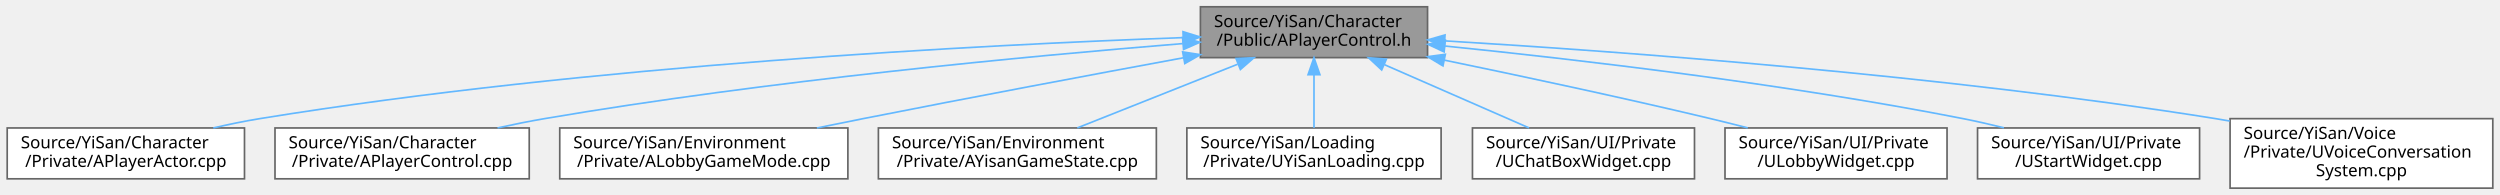
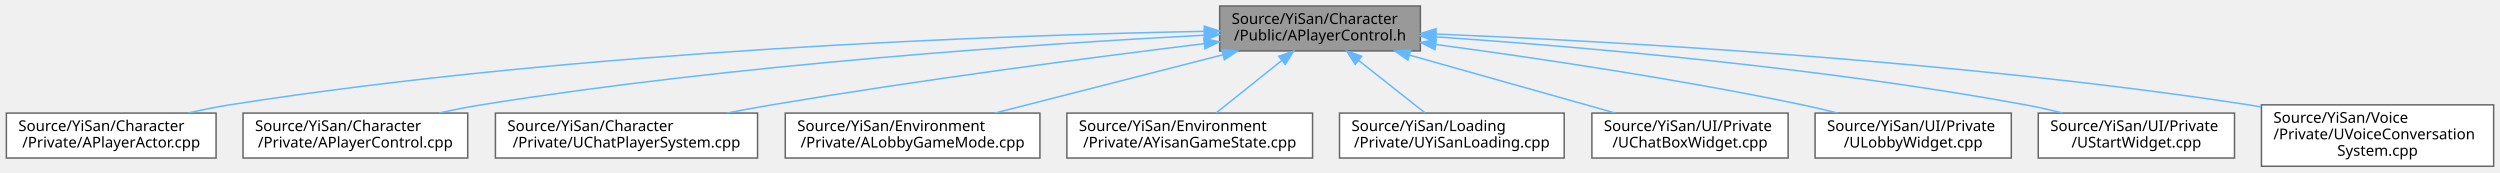
- <svg xmlns="http://www.w3.org/2000/svg" xmlns:xlink="http://www.w3.org/1999/xlink" width="1475pt" height="115pt" viewBox="0.00 0.00 1474.50 115.00">
+ <svg xmlns="http://www.w3.org/2000/svg" xmlns:xlink="http://www.w3.org/1999/xlink" width="1669pt" height="115pt" viewBox="0.00 0.00 1668.50 115.00">
  <g id="graph0" class="graph" transform="scale(1 1) rotate(0) translate(4 111)">
    <g id="Node000001" class="node">
      <g id="a_Node000001">
        <a xlink:title="APlayerControl 클래스를 선언합니다.">
-           <polygon fill="#999999" stroke="#666666" points="838,-107 704,-107 704,-77 838,-77 838,-107" />
-           <text text-anchor="start" x="712" y="-95" font-family="Malgun Gothic" font-size="10.00">Source/YiSan/Character</text>
-           <text text-anchor="middle" x="771" y="-84" font-family="Malgun Gothic" font-size="10.00">/Public/APlayerControl.h</text>
+           <polygon fill="#999999" stroke="#666666" points="944,-107 810,-107 810,-77 944,-77 944,-107" />
+           <text text-anchor="start" x="818" y="-95" font-family="Malgun Gothic" font-size="10.00">Source/YiSan/Character</text>
+           <text text-anchor="middle" x="877" y="-84" font-family="Malgun Gothic" font-size="10.00">/Public/APlayerControl.h</text>
        </a>
      </g>
    </g>
    <g id="Node000002" class="node">
      <g id="a_Node000002">
        <a xlink:href="APlayerActor_8cpp.html" target="_top" xlink:title="APlayerActor 구현을 위한 Doxygen 주석을 제공합니다.">
          <polygon fill="white" stroke="#666666" points="140,-35.5 0,-35.5 0,-5.5 140,-5.5 140,-35.5" />
          <text text-anchor="start" x="8" y="-23.5" font-family="Malgun Gothic" font-size="10.00">Source/YiSan/Character</text>
          <text text-anchor="middle" x="70" y="-12.5" font-family="Malgun Gothic" font-size="10.00">/Private/APlayerActor.cpp</text>
        </a>
      </g>
    </g>
    <g id="edge1_Node000001_Node000002" class="edge">
      <g id="a_edge1_Node000001_Node000002">
        <a xlink:title=" ">
-           <path fill="none" stroke="#63b8ff" d="M693.81,-88.81C575.76,-84.55 343.56,-72.62 149,-41 140.08,-39.55 130.68,-37.61 121.6,-35.51" />
-           <polygon fill="#63b8ff" stroke="#63b8ff" points="693.72,-92.31 703.84,-89.16 693.97,-85.31 693.72,-92.31" />
+           <path fill="none" stroke="#63b8ff" d="M799.69,-90.08C666.19,-87.52 384.12,-77.81 149,-41 140.07,-39.6 130.66,-37.68 121.58,-35.59" />
+           <polygon fill="#63b8ff" stroke="#63b8ff" points="799.76,-93.58 809.82,-90.27 799.89,-86.58 799.76,-93.58" />
        </a>
      </g>
    </g>
    <g id="Node000003" class="node">
      <g id="a_Node000003">
        <a xlink:href="APlayerControl_8cpp.html" target="_top" xlink:title="APlayerControl의 동작을 구현합니다.">
          <polygon fill="white" stroke="#666666" points="308,-35.5 158,-35.5 158,-5.5 308,-5.5 308,-35.5" />
          <text text-anchor="start" x="166" y="-23.5" font-family="Malgun Gothic" font-size="10.00">Source/YiSan/Character</text>
          <text text-anchor="middle" x="233" y="-12.5" font-family="Malgun Gothic" font-size="10.00">/Private/APlayerControl.cpp</text>
        </a>
      </g>
    </g>
    <g id="edge2_Node000001_Node000003" class="edge">
      <g id="a_edge2_Node000001_Node000003">
        <a xlink:title=" ">
-           <path fill="none" stroke="#63b8ff" d="M693.53,-85.28C602.85,-77.93 448.34,-63.4 317,-41 308,-39.46 298.52,-37.55 289.29,-35.53" />
-           <polygon fill="#63b8ff" stroke="#63b8ff" points="693.48,-88.79 703.73,-86.1 694.04,-81.81 693.48,-88.79" />
+           <path fill="none" stroke="#63b8ff" d="M799.63,-87.5C691.19,-81.82 488.1,-68.36 317,-41 307.83,-39.53 298.18,-37.63 288.81,-35.6" />
+           <polygon fill="#63b8ff" stroke="#63b8ff" points="799.65,-91 809.82,-88.02 800.02,-84.01 799.65,-91" />
        </a>
      </g>
    </g>
    <g id="Node000004" class="node">
      <g id="a_Node000004">
-         <a xlink:href="ALobbyGameMode_8cpp.html" target="_top" xlink:title="ALobbyGameMode의 동작을 구현합니다.">
-           <polygon fill="white" stroke="#666666" points="496,-35.5 326,-35.5 326,-5.5 496,-5.5 496,-35.5" />
-           <text text-anchor="start" x="334" y="-23.5" font-family="Malgun Gothic" font-size="10.00">Source/YiSan/Environment</text>
-           <text text-anchor="middle" x="411" y="-12.5" font-family="Malgun Gothic" font-size="10.00">/Private/ALobbyGameMode.cpp</text>
+         <a xlink:href="UChatPlayerSystem_8cpp.html" target="_top" xlink:title="UChatPlayerSystem의 동작을 구현합니다.">
+           <polygon fill="white" stroke="#666666" points="501.5,-35.5 326.5,-35.5 326.5,-5.5 501.5,-5.5 501.5,-35.5" />
+           <text text-anchor="start" x="334.5" y="-23.5" font-family="Malgun Gothic" font-size="10.00">Source/YiSan/Character</text>
+           <text text-anchor="middle" x="414" y="-12.5" font-family="Malgun Gothic" font-size="10.00">/Private/UChatPlayerSystem.cpp</text>
        </a>
      </g>
    </g>
    <g id="edge3_Node000001_Node000004" class="edge">
      <g id="a_edge3_Node000001_Node000004">
        <a xlink:title=" ">
-           <path fill="none" stroke="#63b8ff" d="M693.94,-76.91C640.8,-67.1 568.55,-53.56 505,-41 496.17,-39.25 486.88,-37.38 477.73,-35.5" />
-           <polygon fill="#63b8ff" stroke="#63b8ff" points="693.51,-80.39 703.98,-78.76 694.78,-73.5 693.51,-80.39" />
+           <path fill="none" stroke="#63b8ff" d="M799.49,-81.84C725.26,-72.73 610.2,-57.73 511,-41 501.26,-39.36 491,-37.47 480.95,-35.53" />
+           <polygon fill="#63b8ff" stroke="#63b8ff" points="799.34,-85.35 809.69,-83.09 800.19,-78.4 799.34,-85.35" />
        </a>
      </g>
    </g>
    <g id="Node000005" class="node">
      <g id="a_Node000005">
-         <a xlink:href="AYisanGameState_8cpp.html" target="_top" xlink:title="AYisanGameState의 동작을 구현합니다.">
-           <polygon fill="white" stroke="#666666" points="678,-35.5 514,-35.5 514,-5.5 678,-5.5 678,-35.5" />
-           <text text-anchor="start" x="522" y="-23.5" font-family="Malgun Gothic" font-size="10.00">Source/YiSan/Environment</text>
-           <text text-anchor="middle" x="596" y="-12.5" font-family="Malgun Gothic" font-size="10.00">/Private/AYisanGameState.cpp</text>
+         <a xlink:href="ALobbyGameMode_8cpp.html" target="_top" xlink:title="ALobbyGameMode의 동작을 구현합니다.">
+           <polygon fill="white" stroke="#666666" points="690,-35.5 520,-35.5 520,-5.5 690,-5.5 690,-35.5" />
+           <text text-anchor="start" x="528" y="-23.5" font-family="Malgun Gothic" font-size="10.00">Source/YiSan/Environment</text>
+           <text text-anchor="middle" x="605" y="-12.5" font-family="Malgun Gothic" font-size="10.00">/Private/ALobbyGameMode.cpp</text>
        </a>
      </g>
    </g>
    <g id="edge4_Node000001_Node000005" class="edge">
      <g id="a_edge4_Node000001_Node000005">
        <a xlink:title=" ">
-           <path fill="none" stroke="#63b8ff" d="M725.96,-73.11C696.52,-61.42 658.63,-46.37 631.36,-35.54" />
-           <polygon fill="#63b8ff" stroke="#63b8ff" points="725,-76.5 735.59,-76.94 727.58,-69.99 725,-76.5" />
+           <path fill="none" stroke="#63b8ff" d="M812.01,-74.39C765.61,-62.54 703.9,-46.77 659.96,-35.54" />
+           <polygon fill="#63b8ff" stroke="#63b8ff" points="811.4,-77.85 821.96,-76.94 813.13,-71.07 811.4,-77.85" />
        </a>
      </g>
    </g>
    <g id="Node000006" class="node">
      <g id="a_Node000006">
-         <a xlink:href="UYiSanLoading_8cpp.html" target="_top" xlink:title="UYiSanLoading의 동작을 구현합니다.">
-           <polygon fill="white" stroke="#666666" points="846,-35.5 696,-35.5 696,-5.5 846,-5.5 846,-35.5" />
-           <text text-anchor="start" x="704" y="-23.5" font-family="Malgun Gothic" font-size="10.00">Source/YiSan/Loading</text>
-           <text text-anchor="middle" x="771" y="-12.5" font-family="Malgun Gothic" font-size="10.00">/Private/UYiSanLoading.cpp</text>
+         <a xlink:href="AYisanGameState_8cpp.html" target="_top" xlink:title="AYisanGameState의 동작을 구현합니다.">
+           <polygon fill="white" stroke="#666666" points="872,-35.5 708,-35.5 708,-5.5 872,-5.5 872,-35.5" />
+           <text text-anchor="start" x="716" y="-23.5" font-family="Malgun Gothic" font-size="10.00">Source/YiSan/Environment</text>
+           <text text-anchor="middle" x="790" y="-12.5" font-family="Malgun Gothic" font-size="10.00">/Private/AYisanGameState.cpp</text>
        </a>
      </g>
    </g>
    <g id="edge5_Node000001_Node000006" class="edge">
      <g id="a_edge5_Node000001_Node000006">
        <a xlink:title=" ">
-           <path fill="none" stroke="#63b8ff" d="M771,-66.75C771,-56.31 771,-44.49 771,-35.54" />
-           <polygon fill="#63b8ff" stroke="#63b8ff" points="767.5,-66.94 771,-76.94 774.5,-66.94 767.5,-66.94" />
+           <path fill="none" stroke="#63b8ff" d="M851.49,-70.63C837.38,-59.35 820.19,-45.62 807.58,-35.54" />
+           <polygon fill="#63b8ff" stroke="#63b8ff" points="849.4,-73.43 859.39,-76.94 853.77,-67.96 849.4,-73.43" />
        </a>
      </g>
    </g>
    <g id="Node000007" class="node">
      <g id="a_Node000007">
-         <a xlink:href="UChatBoxWidget_8cpp.html" target="_top" xlink:title="UChatBoxWidget의 동작을 구현합니다.">
-           <polygon fill="white" stroke="#666666" points="995.5,-35.5 864.5,-35.5 864.5,-5.5 995.5,-5.5 995.5,-35.5" />
-           <text text-anchor="start" x="872.5" y="-23.5" font-family="Malgun Gothic" font-size="10.00">Source/YiSan/UI/Private</text>
-           <text text-anchor="middle" x="930" y="-12.5" font-family="Malgun Gothic" font-size="10.00">/UChatBoxWidget.cpp</text>
+         <a xlink:href="UYiSanLoading_8cpp.html" target="_top" xlink:title="UYiSanLoading의 동작을 구현합니다.">
+           <polygon fill="white" stroke="#666666" points="1040,-35.5 890,-35.5 890,-5.5 1040,-5.5 1040,-35.5" />
+           <text text-anchor="start" x="898" y="-23.5" font-family="Malgun Gothic" font-size="10.00">Source/YiSan/Loading</text>
+           <text text-anchor="middle" x="965" y="-12.5" font-family="Malgun Gothic" font-size="10.00">/Private/UYiSanLoading.cpp</text>
        </a>
      </g>
    </g>
    <g id="edge6_Node000001_Node000007" class="edge">
      <g id="a_edge6_Node000001_Node000007">
        <a xlink:title=" ">
-           <path fill="none" stroke="#63b8ff" d="M812.63,-72.81C839.27,-61.16 873.32,-46.28 897.87,-35.54" />
-           <polygon fill="#63b8ff" stroke="#63b8ff" points="810.94,-69.72 803.18,-76.94 813.74,-76.14 810.94,-69.72" />
+           <path fill="none" stroke="#63b8ff" d="M902.8,-70.63C917.08,-59.35 934.46,-45.62 947.22,-35.54" />
+           <polygon fill="#63b8ff" stroke="#63b8ff" points="900.49,-67.99 894.81,-76.94 904.83,-73.48 900.49,-67.99" />
        </a>
      </g>
    </g>
    <g id="Node000008" class="node">
      <g id="a_Node000008">
-         <a xlink:href="ULobbyWidget_8cpp.html" target="_top" xlink:title="ULobbyWidget의 동작을 구현합니다.">
-           <polygon fill="white" stroke="#666666" points="1144.5,-35.5 1013.5,-35.5 1013.5,-5.5 1144.5,-5.5 1144.5,-35.5" />
-           <text text-anchor="start" x="1021.5" y="-23.5" font-family="Malgun Gothic" font-size="10.00">Source/YiSan/UI/Private</text>
-           <text text-anchor="middle" x="1079" y="-12.5" font-family="Malgun Gothic" font-size="10.00">/ULobbyWidget.cpp</text>
+         <a xlink:href="UChatBoxWidget_8cpp.html" target="_top" xlink:title="UChatBoxWidget의 동작을 구현합니다.">
+           <polygon fill="white" stroke="#666666" points="1189.5,-35.5 1058.5,-35.5 1058.5,-5.5 1189.5,-5.5 1189.5,-35.5" />
+           <text text-anchor="start" x="1066.5" y="-23.5" font-family="Malgun Gothic" font-size="10.00">Source/YiSan/UI/Private</text>
+           <text text-anchor="middle" x="1124" y="-12.5" font-family="Malgun Gothic" font-size="10.00">/UChatBoxWidget.cpp</text>
        </a>
      </g>
    </g>
    <g id="edge7_Node000001_Node000008" class="edge">
      <g id="a_edge7_Node000001_Node000008">
        <a xlink:title=" ">
-           <path fill="none" stroke="#63b8ff" d="M847.86,-75.53C893.62,-66.08 952.77,-53.46 1005,-41 1012.11,-39.31 1019.58,-37.44 1026.92,-35.55" />
-           <polygon fill="#63b8ff" stroke="#63b8ff" points="847.1,-72.11 838.01,-77.56 848.51,-78.97 847.1,-72.11" />
+           <path fill="none" stroke="#63b8ff" d="M936.82,-74.17C978.85,-62.34 1034.44,-46.7 1074.09,-35.54" />
+           <polygon fill="#63b8ff" stroke="#63b8ff" points="935.66,-70.86 926.98,-76.94 937.56,-77.6 935.66,-70.86" />
        </a>
      </g>
    </g>
    <g id="Node000009" class="node">
      <g id="a_Node000009">
-         <a xlink:href="UStartWidget_8cpp.html" target="_top" xlink:title="UStartWidget의 동작을 구현합니다.">
-           <polygon fill="white" stroke="#666666" points="1293.5,-35.5 1162.5,-35.5 1162.5,-5.5 1293.5,-5.5 1293.5,-35.5" />
-           <text text-anchor="start" x="1170.5" y="-23.5" font-family="Malgun Gothic" font-size="10.00">Source/YiSan/UI/Private</text>
-           <text text-anchor="middle" x="1228" y="-12.5" font-family="Malgun Gothic" font-size="10.00">/UStartWidget.cpp</text>
+         <a xlink:href="ULobbyWidget_8cpp.html" target="_top" xlink:title="ULobbyWidget의 동작을 구현합니다.">
+           <polygon fill="white" stroke="#666666" points="1338.5,-35.5 1207.5,-35.5 1207.5,-5.5 1338.5,-5.5 1338.5,-35.5" />
+           <text text-anchor="start" x="1215.5" y="-23.5" font-family="Malgun Gothic" font-size="10.00">Source/YiSan/UI/Private</text>
+           <text text-anchor="middle" x="1273" y="-12.5" font-family="Malgun Gothic" font-size="10.00">/ULobbyWidget.cpp</text>
        </a>
      </g>
    </g>
    <g id="edge8_Node000001_Node000009" class="edge">
      <g id="a_edge8_Node000001_Node000009">
        <a xlink:title=" ">
-           <path fill="none" stroke="#63b8ff" d="M848.37,-83.83C926.07,-75.95 1048.99,-61.6 1154,-41 1161.82,-39.47 1170.04,-37.58 1178.05,-35.59" />
-           <polygon fill="#63b8ff" stroke="#63b8ff" points="847.79,-80.37 838.19,-84.86 848.49,-87.34 847.79,-80.37" />
+           <path fill="none" stroke="#63b8ff" d="M954.52,-81.26C1019.99,-72.48 1116.08,-58.32 1199,-41 1206.67,-39.4 1214.74,-37.5 1222.61,-35.52" />
+           <polygon fill="#63b8ff" stroke="#63b8ff" points="953.73,-77.83 944.28,-82.62 954.65,-84.77 953.73,-77.83" />
        </a>
      </g>
    </g>
    <g id="Node000010" class="node">
      <g id="a_Node000010">
-         <a xlink:href="UVoiceConversationSystem_8cpp.html" target="_top" xlink:title="UVoiceConversationSystem의 동작을 구현합니다.">
-           <polygon fill="white" stroke="#666666" points="1466.5,-41 1311.5,-41 1311.5,0 1466.5,0 1466.5,-41" />
-           <text text-anchor="start" x="1319.5" y="-29" font-family="Malgun Gothic" font-size="10.00">Source/YiSan/Voice</text>
-           <text text-anchor="start" x="1319.5" y="-18" font-family="Malgun Gothic" font-size="10.00">/Private/UVoiceConversation</text>
-           <text text-anchor="middle" x="1389" y="-7" font-family="Malgun Gothic" font-size="10.00">System.cpp</text>
+         <a xlink:href="UStartWidget_8cpp.html" target="_top" xlink:title="UStartWidget의 동작을 구현합니다.">
+           <polygon fill="white" stroke="#666666" points="1487.5,-35.5 1356.5,-35.5 1356.5,-5.5 1487.5,-5.5 1487.5,-35.5" />
+           <text text-anchor="start" x="1364.5" y="-23.5" font-family="Malgun Gothic" font-size="10.00">Source/YiSan/UI/Private</text>
+           <text text-anchor="middle" x="1422" y="-12.5" font-family="Malgun Gothic" font-size="10.00">/UStartWidget.cpp</text>
        </a>
      </g>
    </g>
    <g id="edge9_Node000001_Node000010" class="edge">
      <g id="a_edge9_Node000001_Node000010">
        <a xlink:title=" ">
-           <path fill="none" stroke="#63b8ff" d="M848.2,-86.88C952.06,-80.63 1142.31,-66.66 1303,-41 1305.72,-40.57 1308.48,-40.1 1311.27,-39.6" />
-           <polygon fill="#63b8ff" stroke="#63b8ff" points="847.89,-83.39 838.12,-87.48 848.31,-90.38 847.89,-83.39" />
+           <path fill="none" stroke="#63b8ff" d="M954.4,-86.4C1048.15,-80 1210.61,-66.24 1348,-41 1356.1,-39.51 1364.62,-37.6 1372.88,-35.56" />
+           <polygon fill="#63b8ff" stroke="#63b8ff" points="953.89,-82.93 944.15,-87.09 954.36,-89.91 953.89,-82.93" />
+         </a>
+       </g>
+     </g>
+     <g id="Node000011" class="node">
+       <g id="a_Node000011">
+         <a xlink:href="UVoiceConversationSystem_8cpp.html" target="_top" xlink:title="UVoiceConversationSystem의 동작을 구현합니다.">
+           <polygon fill="white" stroke="#666666" points="1660.5,-41 1505.5,-41 1505.5,0 1660.5,0 1660.5,-41" />
+           <text text-anchor="start" x="1513.5" y="-29" font-family="Malgun Gothic" font-size="10.00">Source/YiSan/Voice</text>
+           <text text-anchor="start" x="1513.5" y="-18" font-family="Malgun Gothic" font-size="10.00">/Private/UVoiceConversation</text>
+           <text text-anchor="middle" x="1583" y="-7" font-family="Malgun Gothic" font-size="10.00">System.cpp</text>
+         </a>
+       </g>
+     </g>
+     <g id="edge10_Node000001_Node000011" class="edge">
+       <g id="a_edge10_Node000001_Node000011">
+         <a xlink:title=" ">
+           <path fill="none" stroke="#63b8ff" d="M954.34,-88.3C1072.07,-83.4 1303.03,-70.66 1497,-41 1499.72,-40.58 1502.49,-40.13 1505.28,-39.64" />
+           <polygon fill="#63b8ff" stroke="#63b8ff" points="954.19,-84.81 944.34,-88.71 954.47,-91.8 954.19,-84.81" />
        </a>
      </g>
    </g>
  </g>
</svg>
